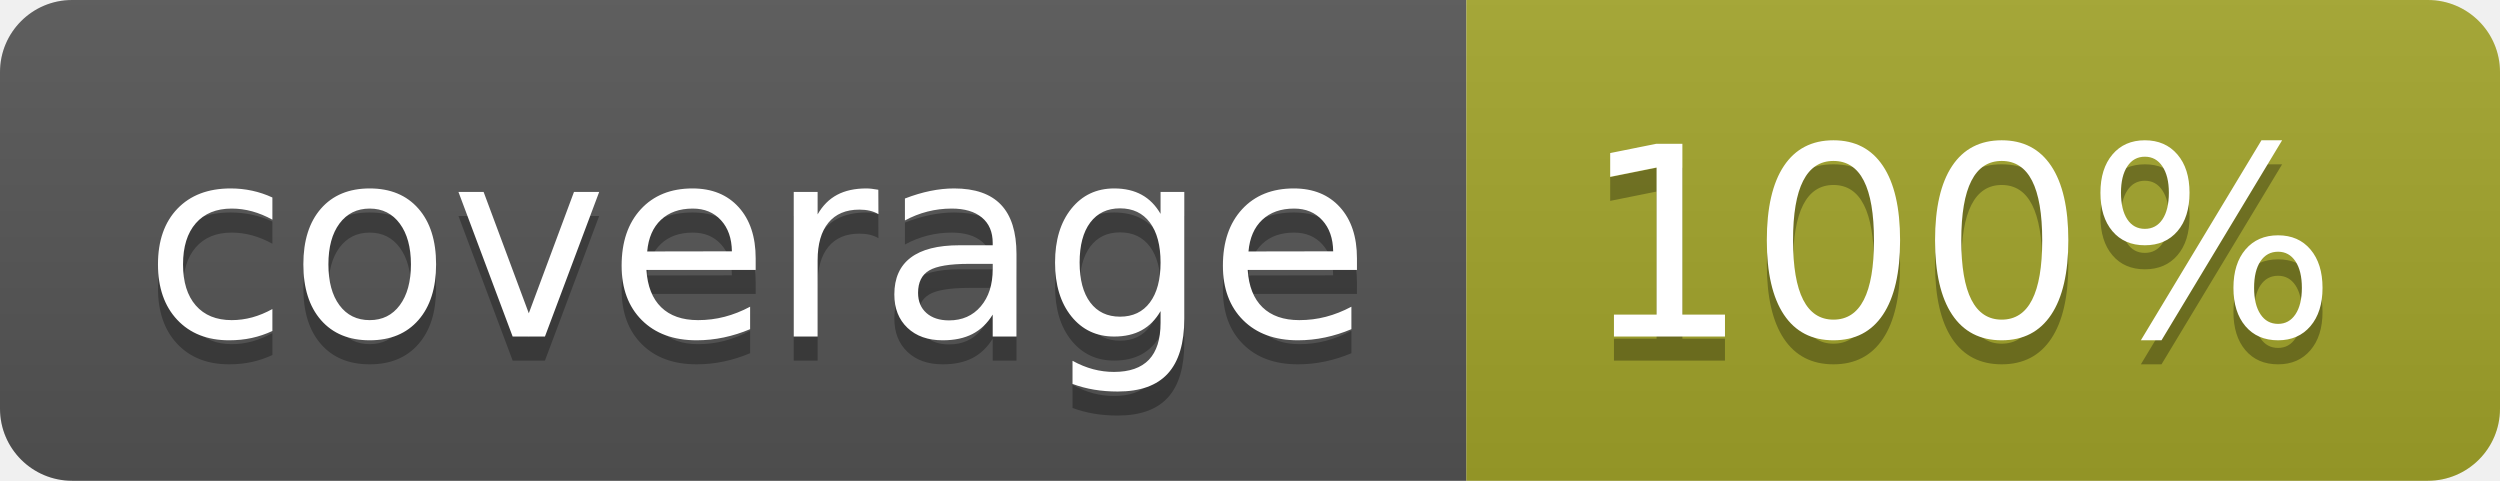
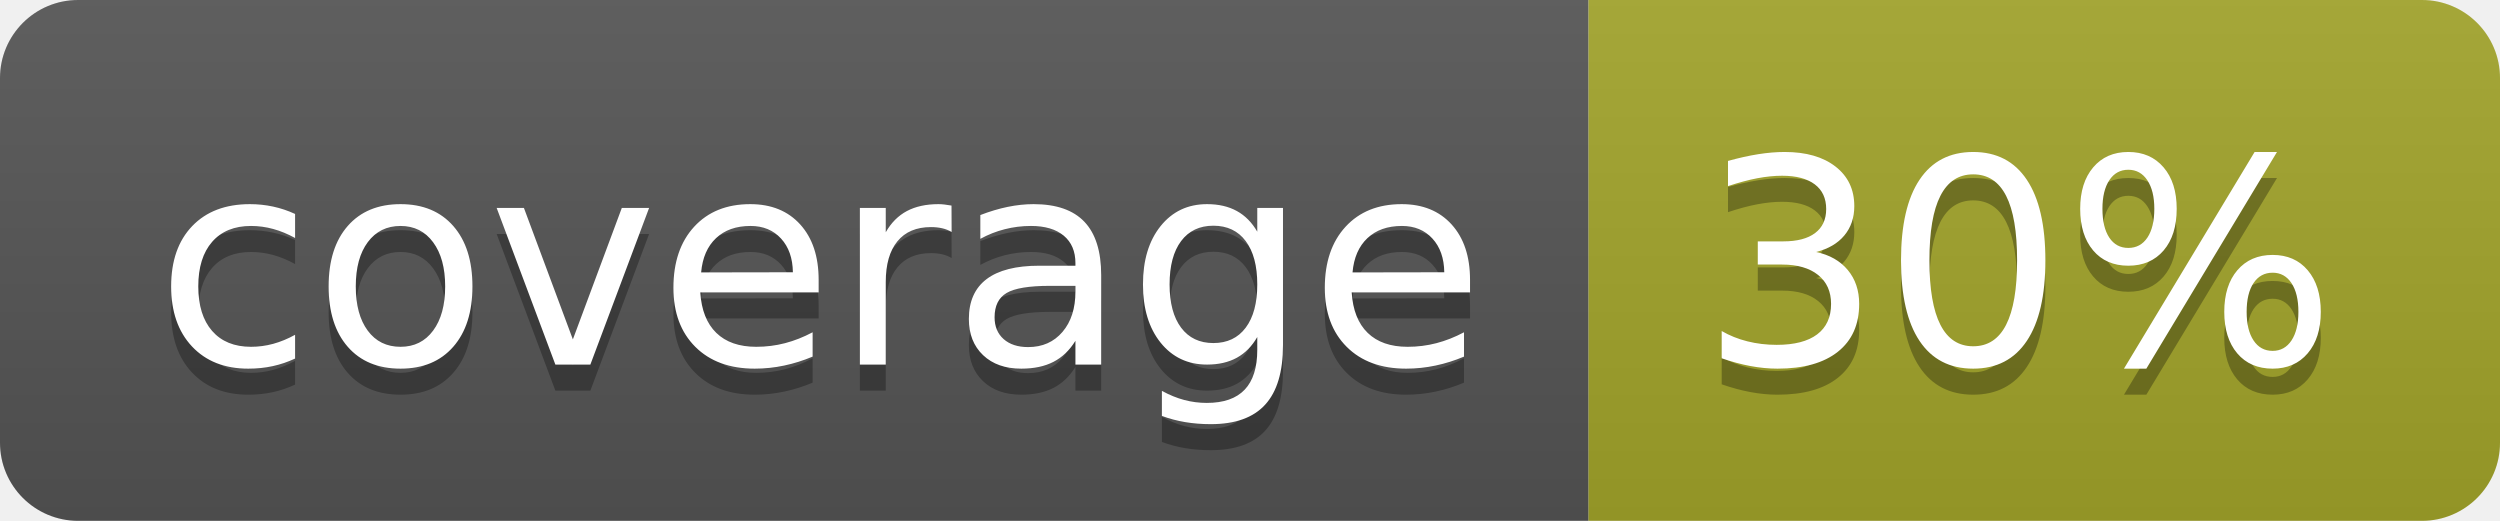
- <svg xmlns="http://www.w3.org/2000/svg" width="104" height="20">
+ <svg xmlns="http://www.w3.org/2000/svg" width="96" height="20">
  <linearGradient id="b" x2="0" y2="100%">
    <stop offset="0" stop-color="#bbb" stop-opacity=".1" />
    <stop offset="1" stop-opacity=".1" />
  </linearGradient>
  <clipPath id="a">
-     <rect width="104" height="20" rx="3" fill="#fff" />
+     <rect width="96" height="20" rx="3" fill="#fff" />
  </clipPath>
  <g clip-path="url(#a)">
    <path fill="#555" d="M0 0h61v20H0z" />
-     <path fill="#A3A52A" d="M61 0h43v20H61z" />
-     <path fill="url(#b)" d="M0 0h104v20H0z" />
+     <path fill="#A3A52A" d="M61 0h35v20H61z" />
+     <path fill="url(#b)" d="M0 0h96v20H0z" />
  </g>
  <g fill="#fff" text-anchor="middle" font-family="DejaVu Sans,Verdana,Geneva,sans-serif" font-size="110">
    <text x="315" y="150" fill="#010101" fill-opacity=".3" transform="scale(.1)" textLength="510">coverage</text>
    <text x="315" y="140" transform="scale(.1)" textLength="510">coverage</text>
-     <text x="815" y="150" fill="#010101" fill-opacity=".3" transform="scale(.1)" textLength="330">100%</text>
-     <text x="815" y="140" transform="scale(.1)" textLength="330">100%</text>
+     <text x="775" y="150" fill="#010101" fill-opacity=".3" transform="scale(.1)" textLength="250">30%</text>
+     <text x="775" y="140" transform="scale(.1)" textLength="250">30%</text>
  </g>
</svg>
